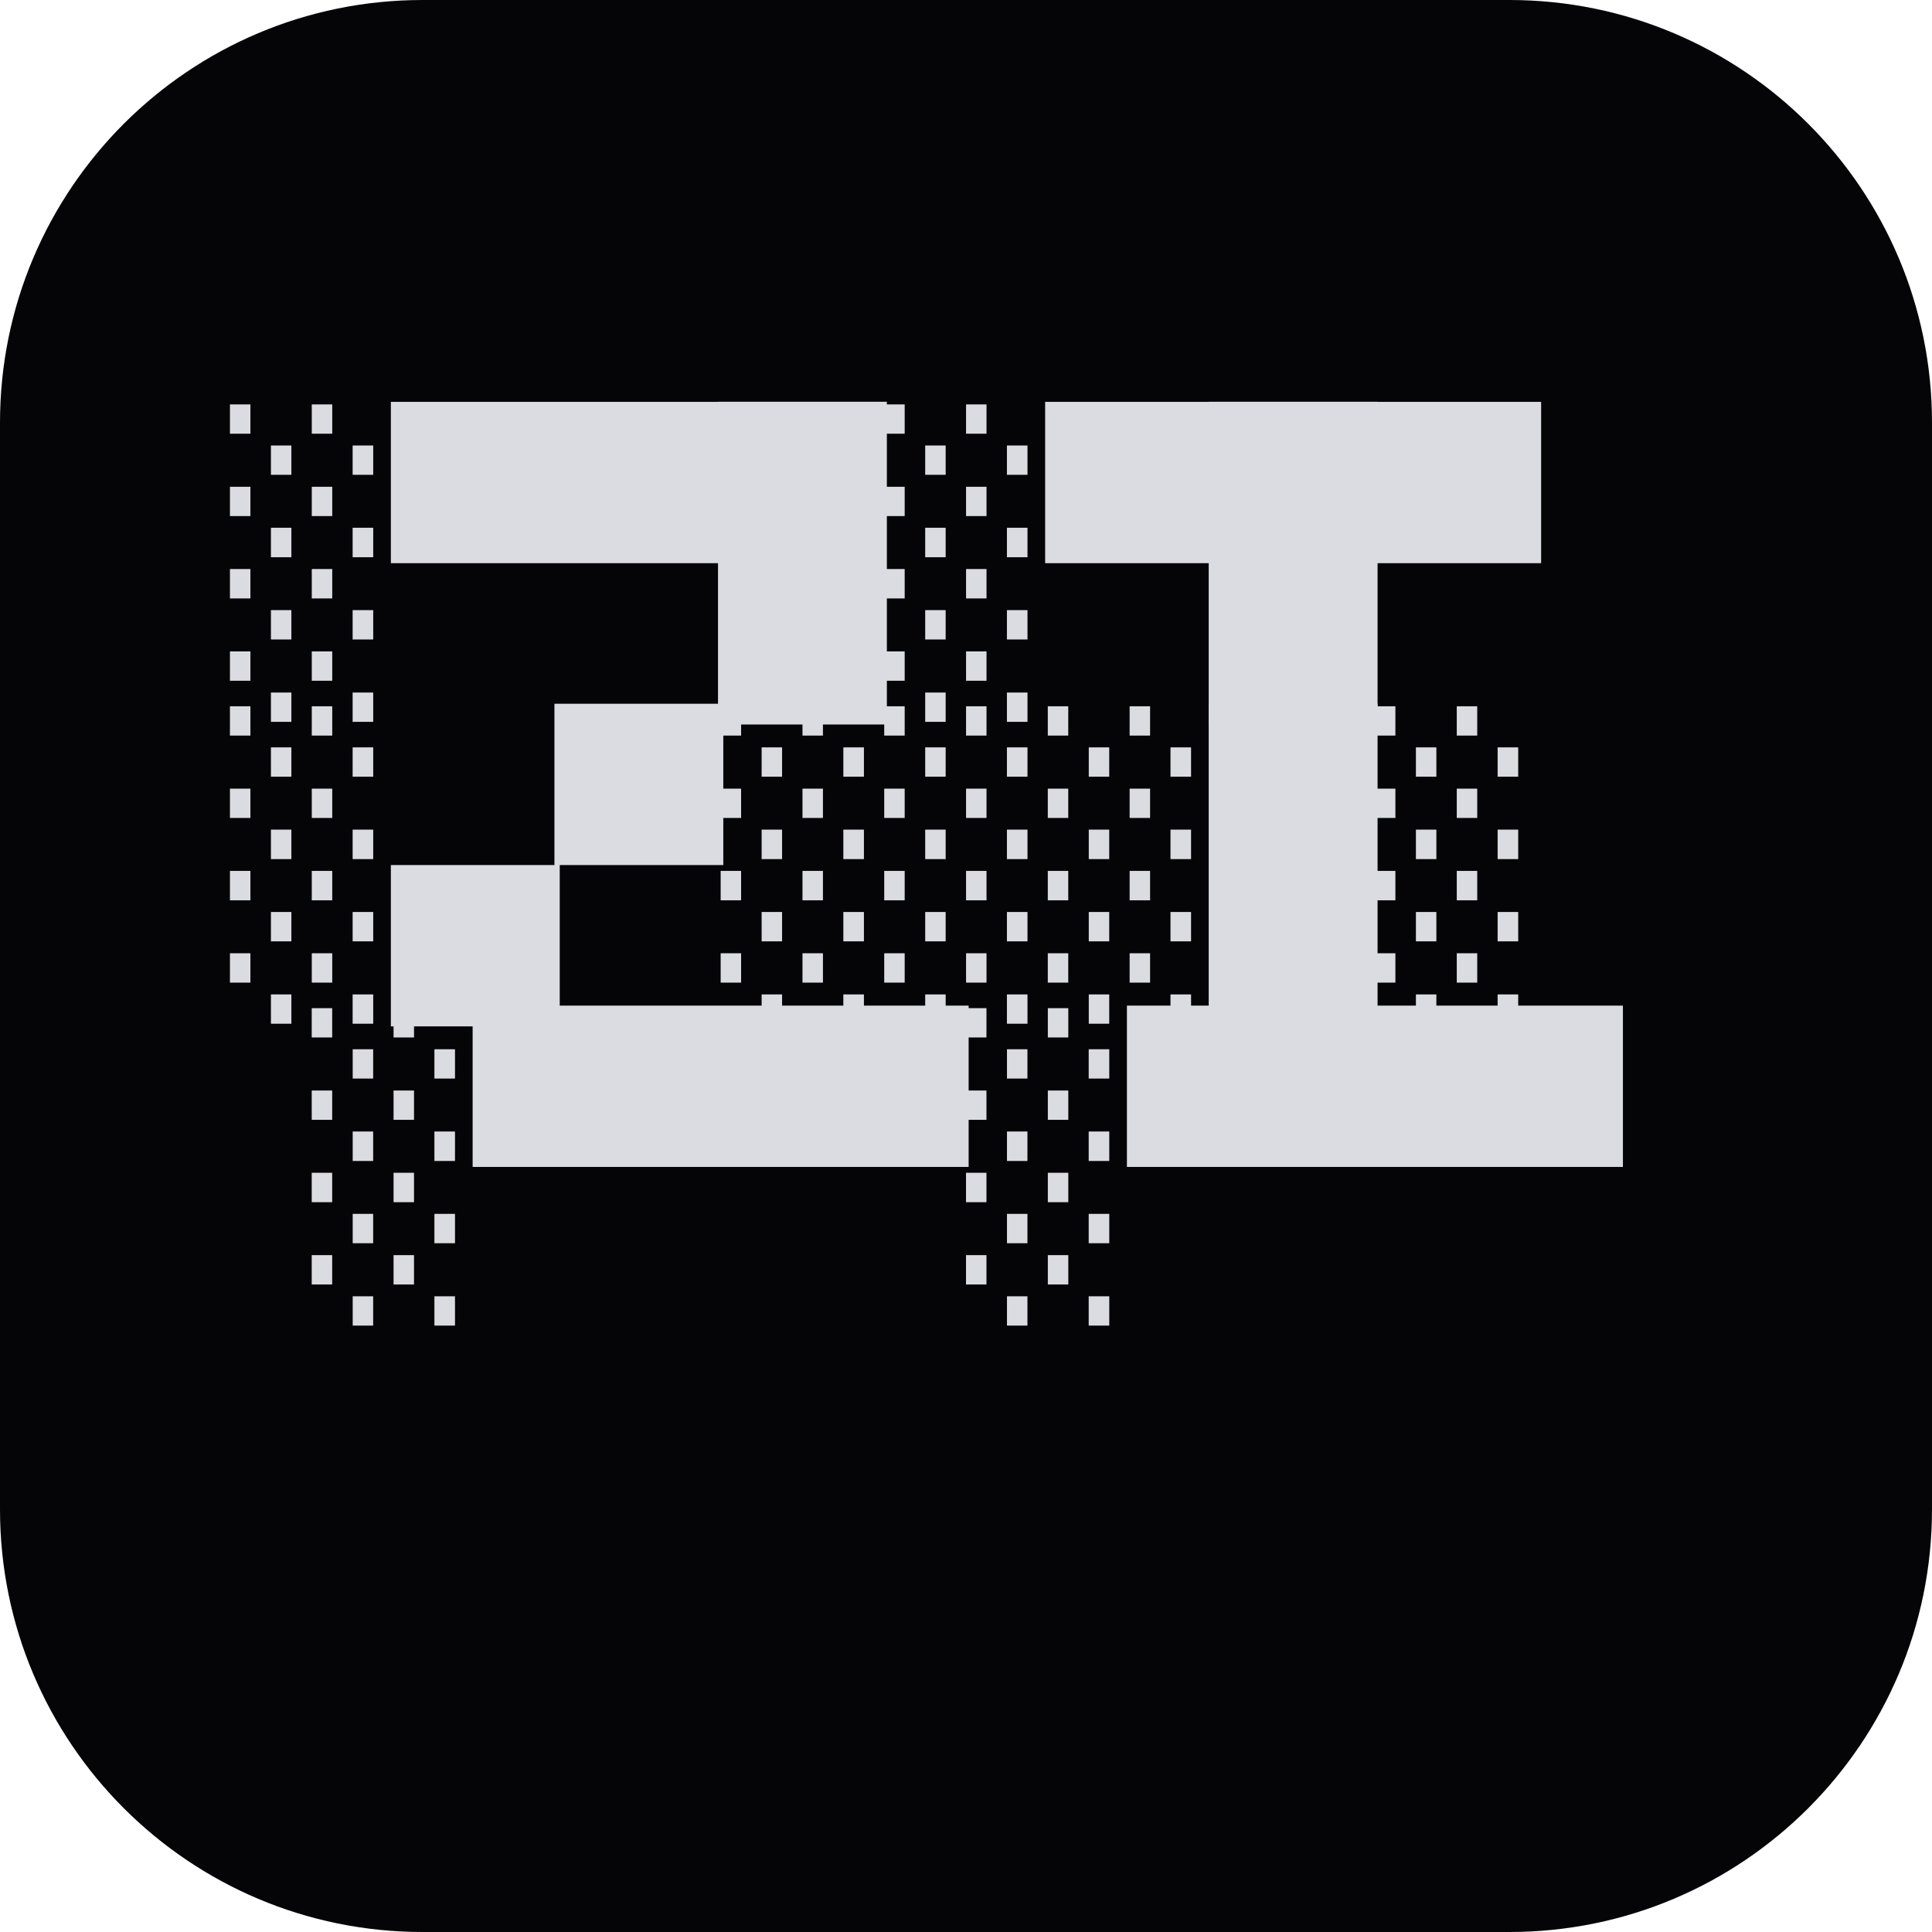
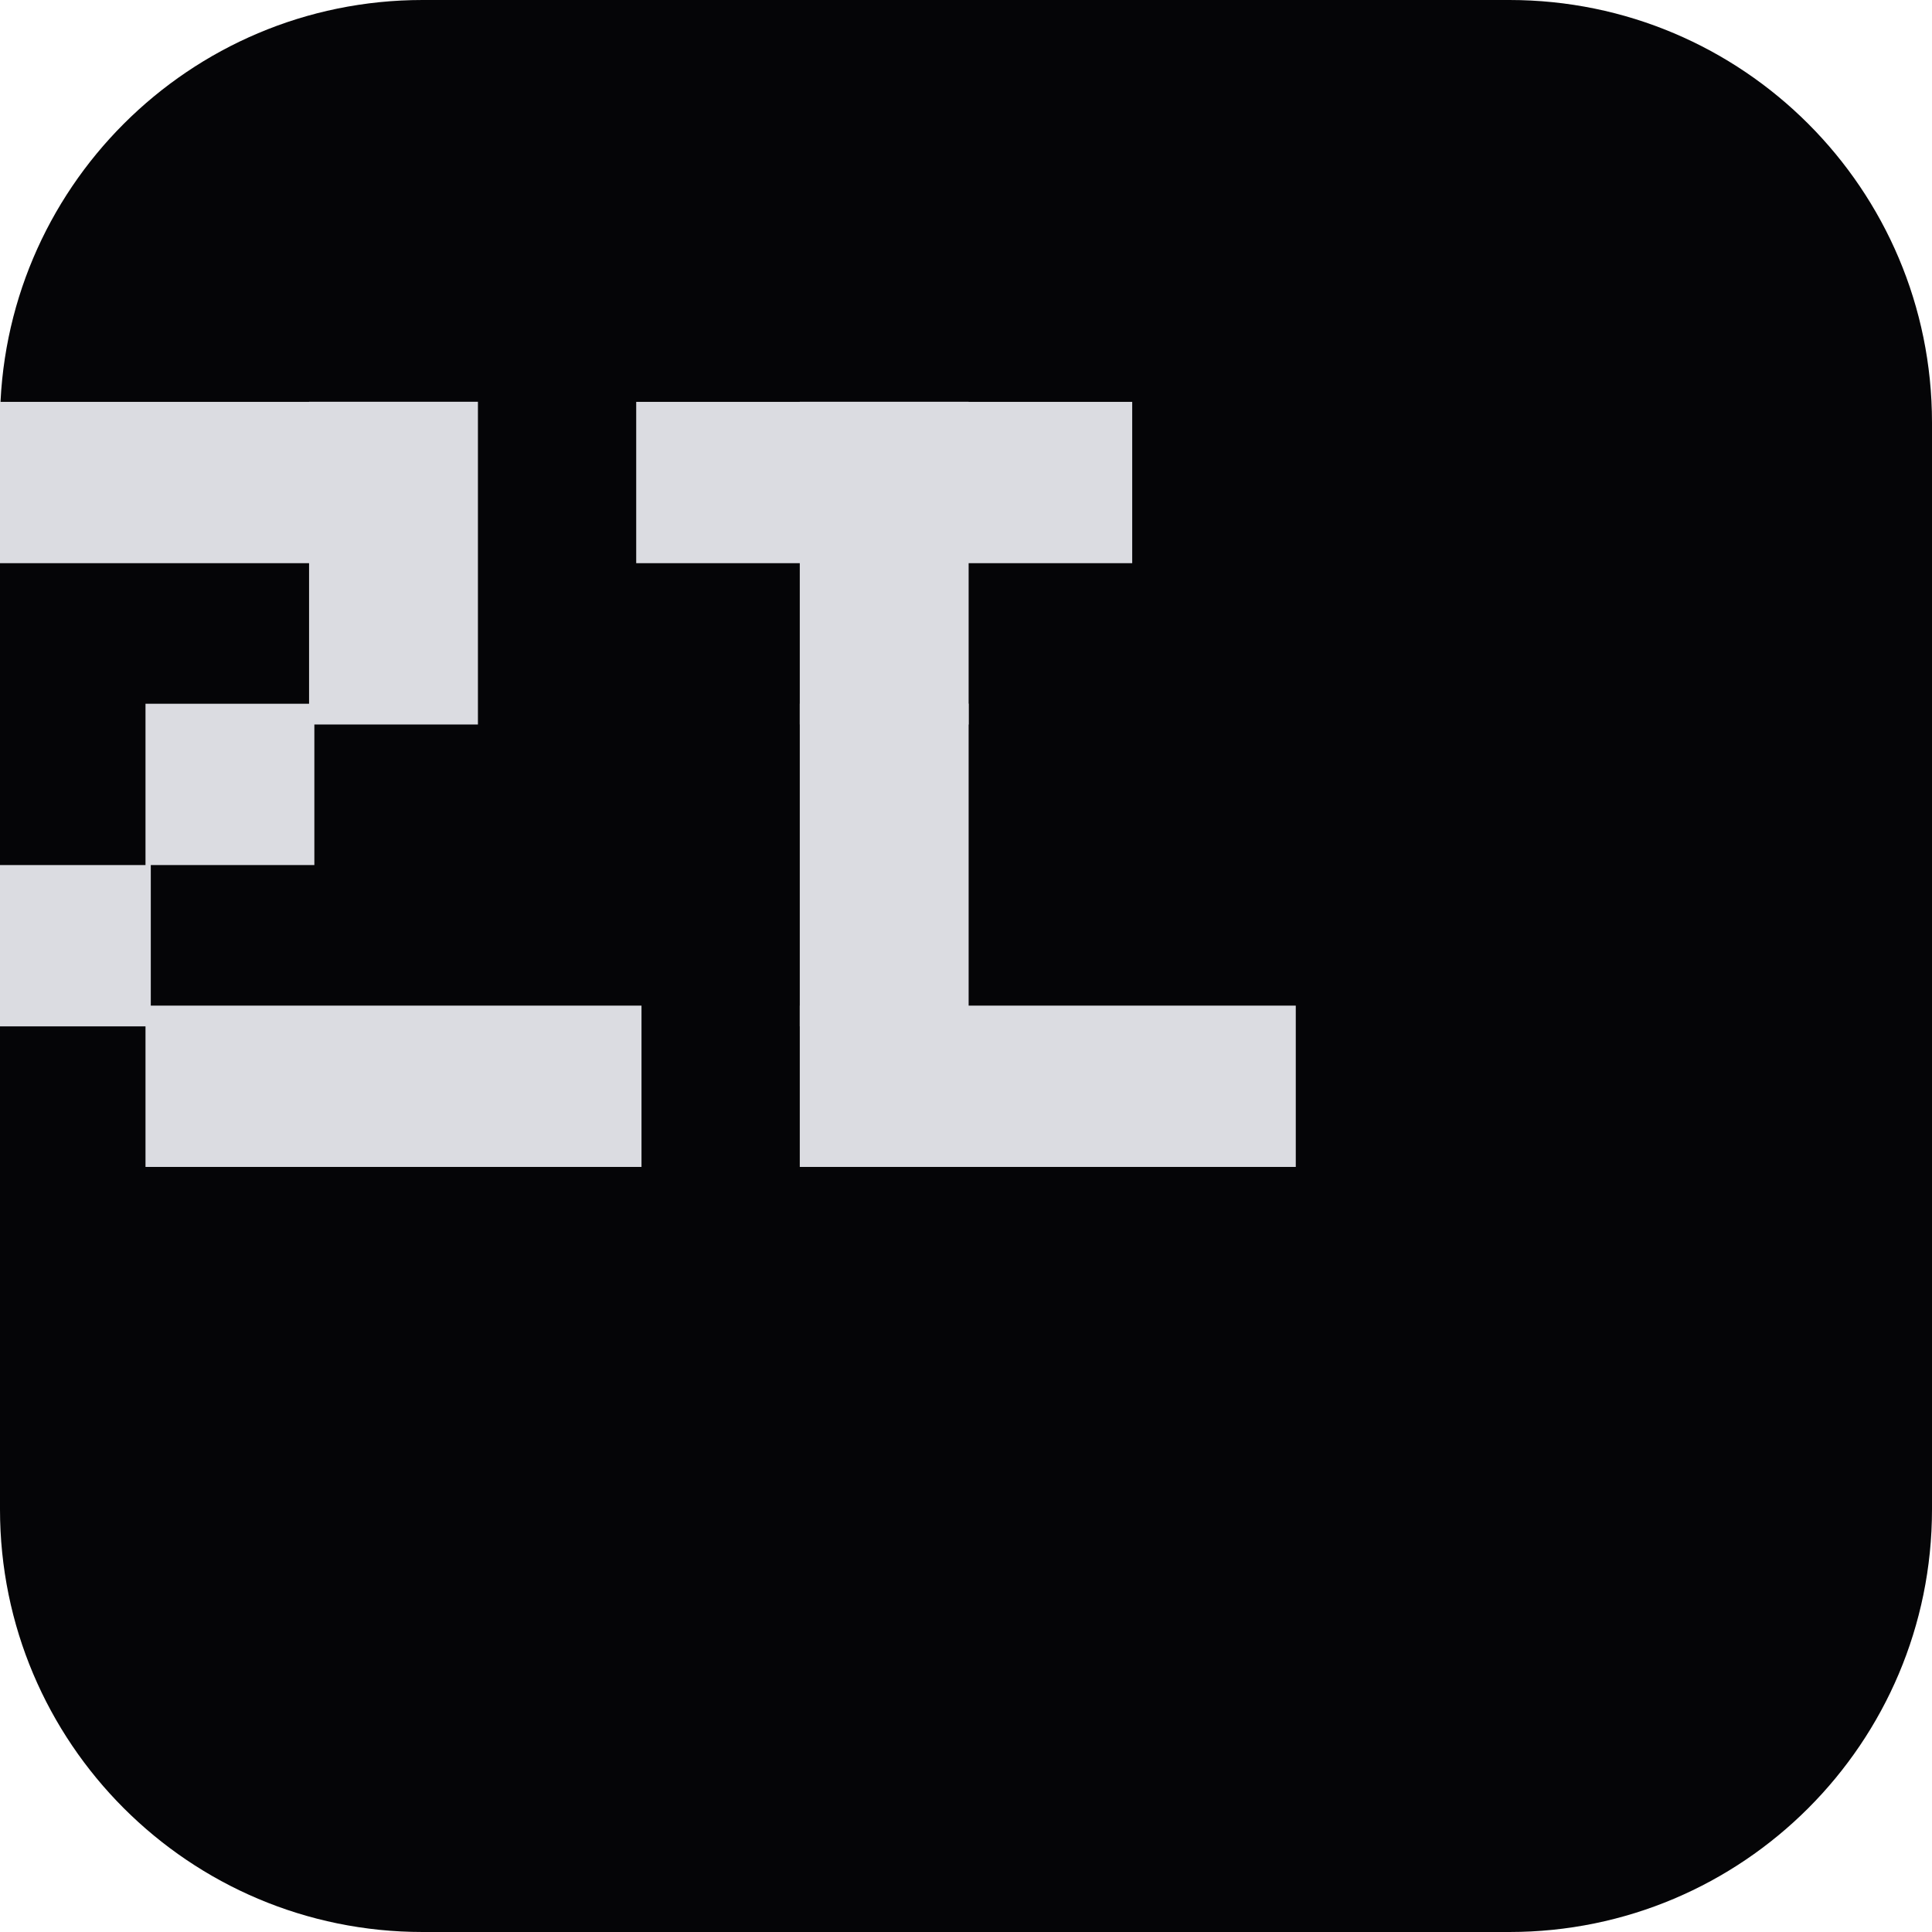
<svg xmlns="http://www.w3.org/2000/svg" viewBox="0 0 512 512" role="img" aria-label="zi">
  <rect width="512" height="512" rx="112" fill="#050507" />
-   <text x="256" y="174" text-anchor="middle" font-family="Fragment Mono, Menlo, Consolas, monospace" font-size="72" font-weight="400" fill="#dbdce1" letter-spacing="0">
-     <tspan x="256" dy="0">░▀▀█░▀█▀</tspan>
-     <tspan x="256" dy="80">░▄▀░░░█░</tspan>
-     <tspan x="256" dy="80">░▀▀▀░▀▀▀</tspan>
+   <text x="256" y="174" text-anchor="middle" font-family="Fragment Mono, Menlo, Consolas, monospace" font-size="72" font-weight="400" fill="#dbdce1" letter-spacing="0" xml:space="preserve">
+     <tspan x="256" dy="0"> ▀▀█ ▀█▀ </tspan>
+     <tspan x="256" dy="80"> ▄▀   █  </tspan>
+     <tspan x="256" dy="80"> ▀▀▀ ▀▀▀ </tspan>
  </text>
</svg>
